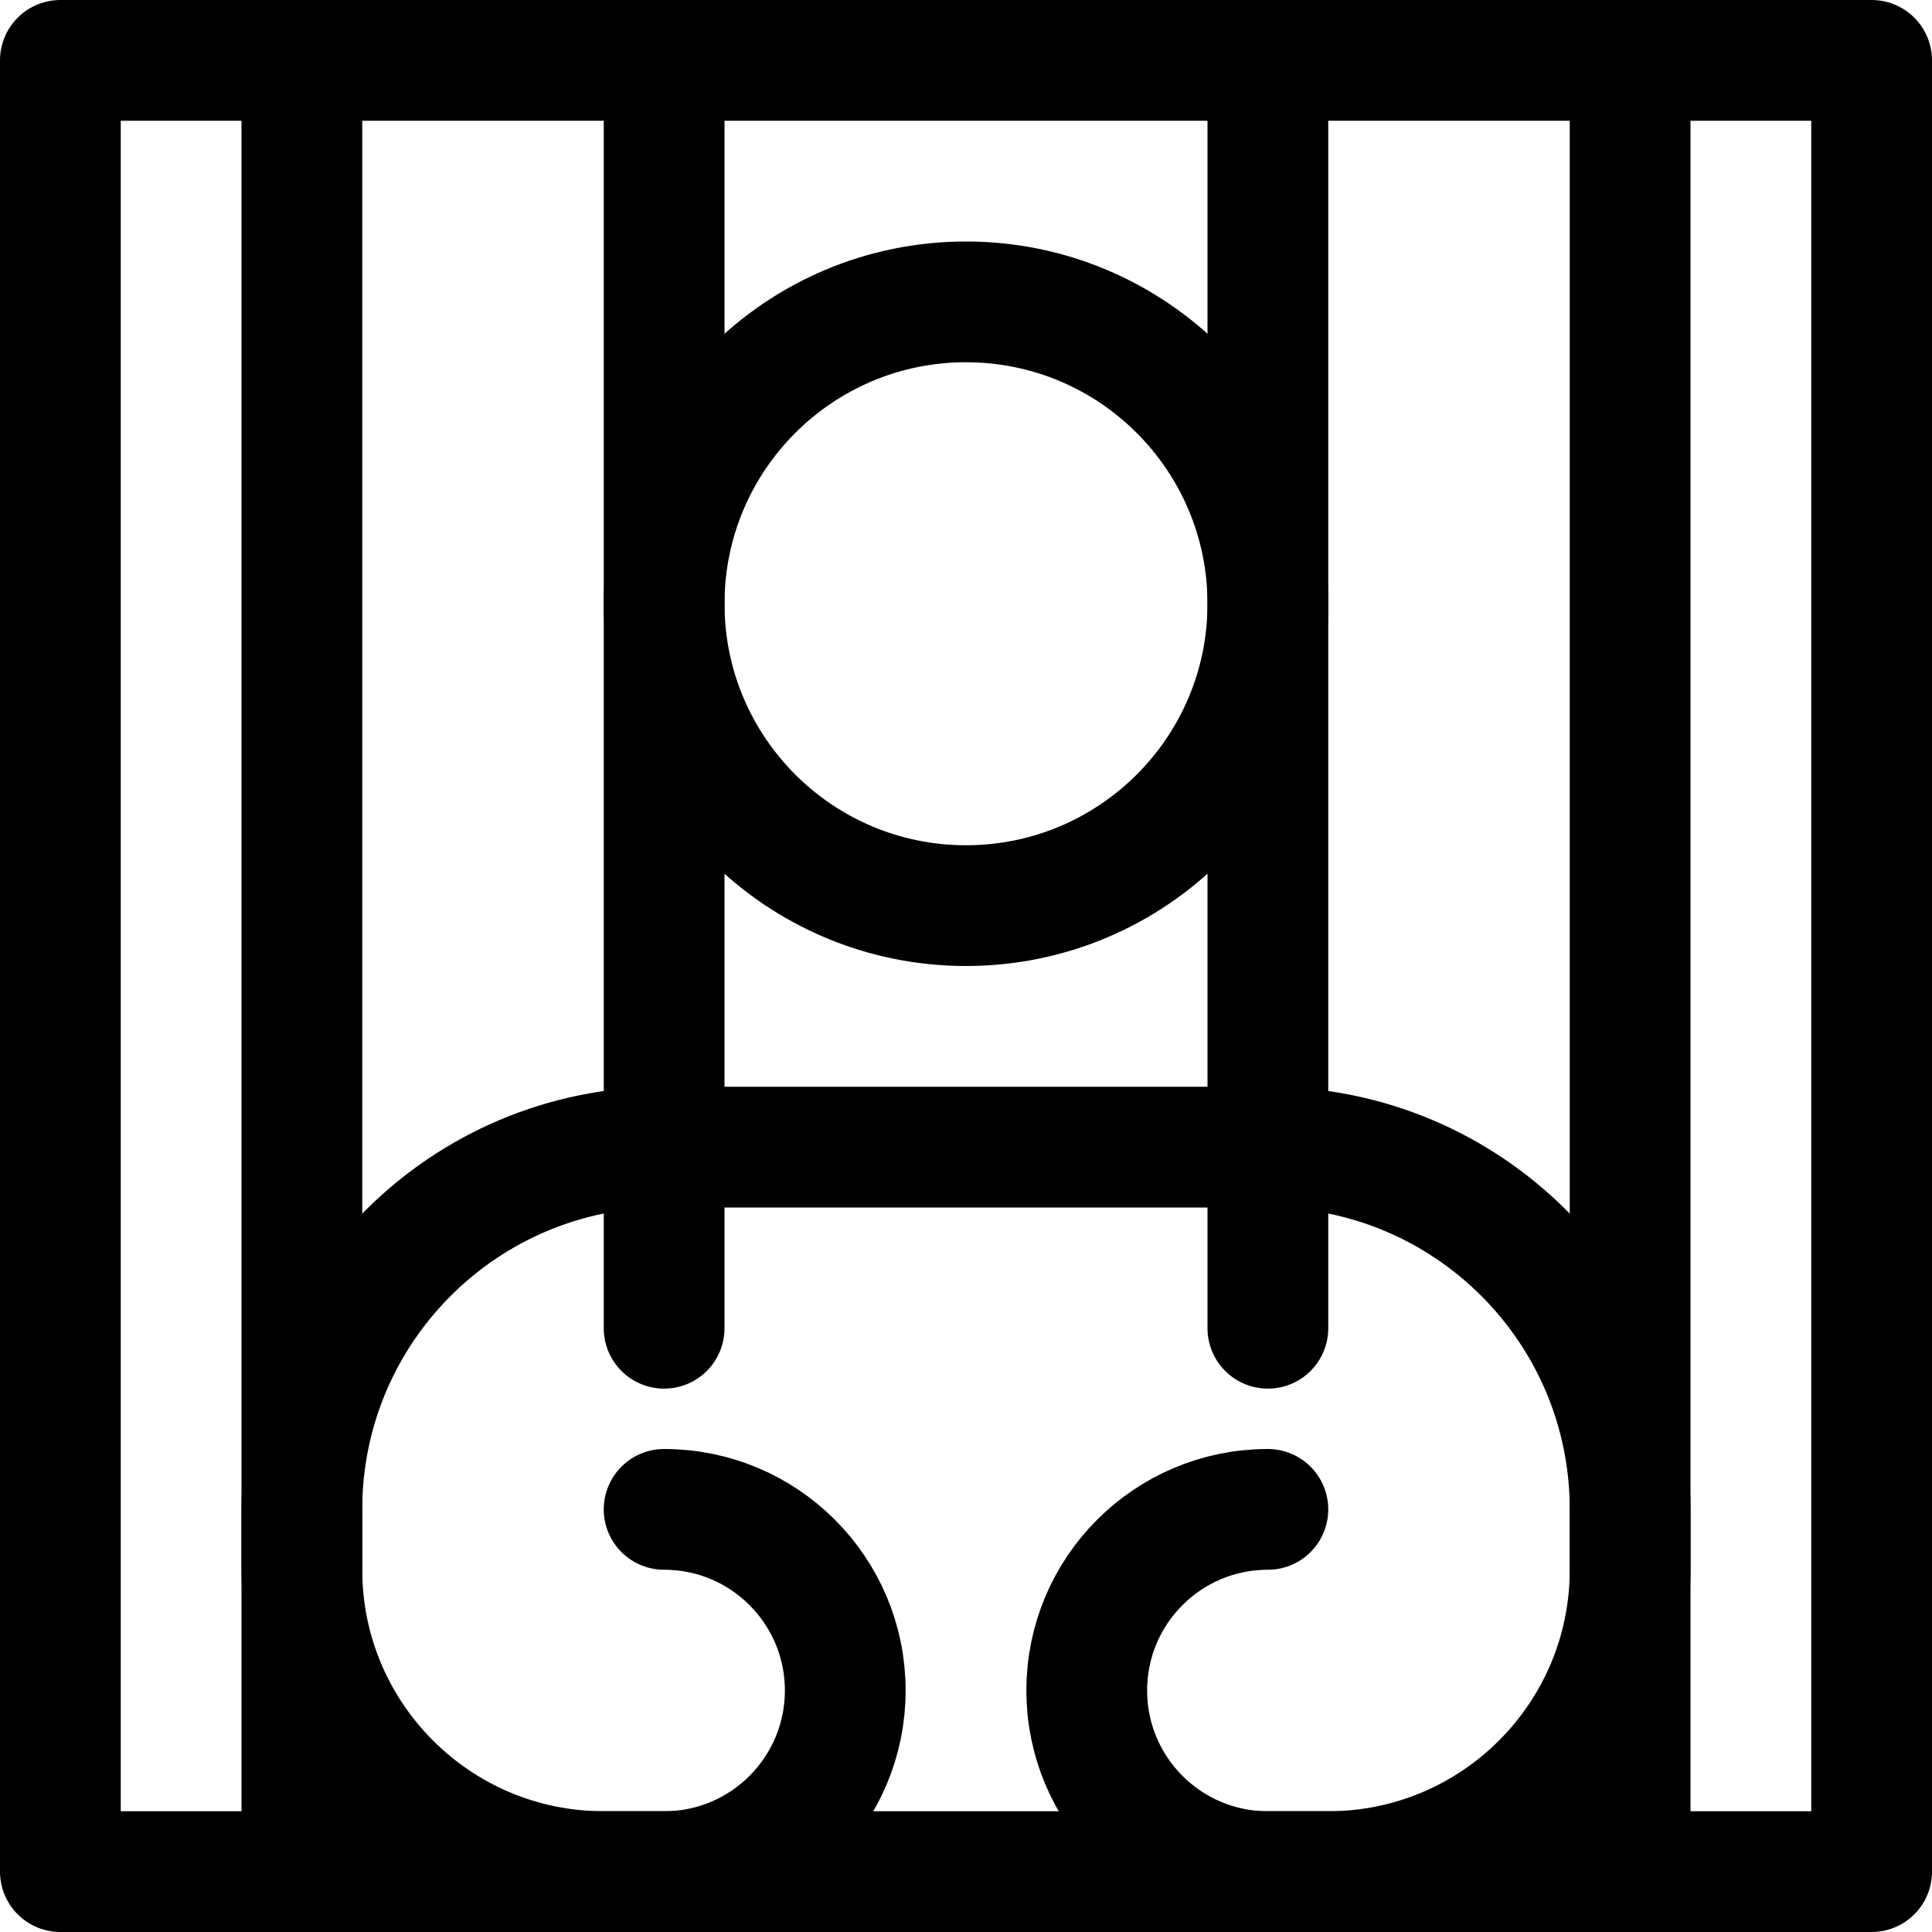
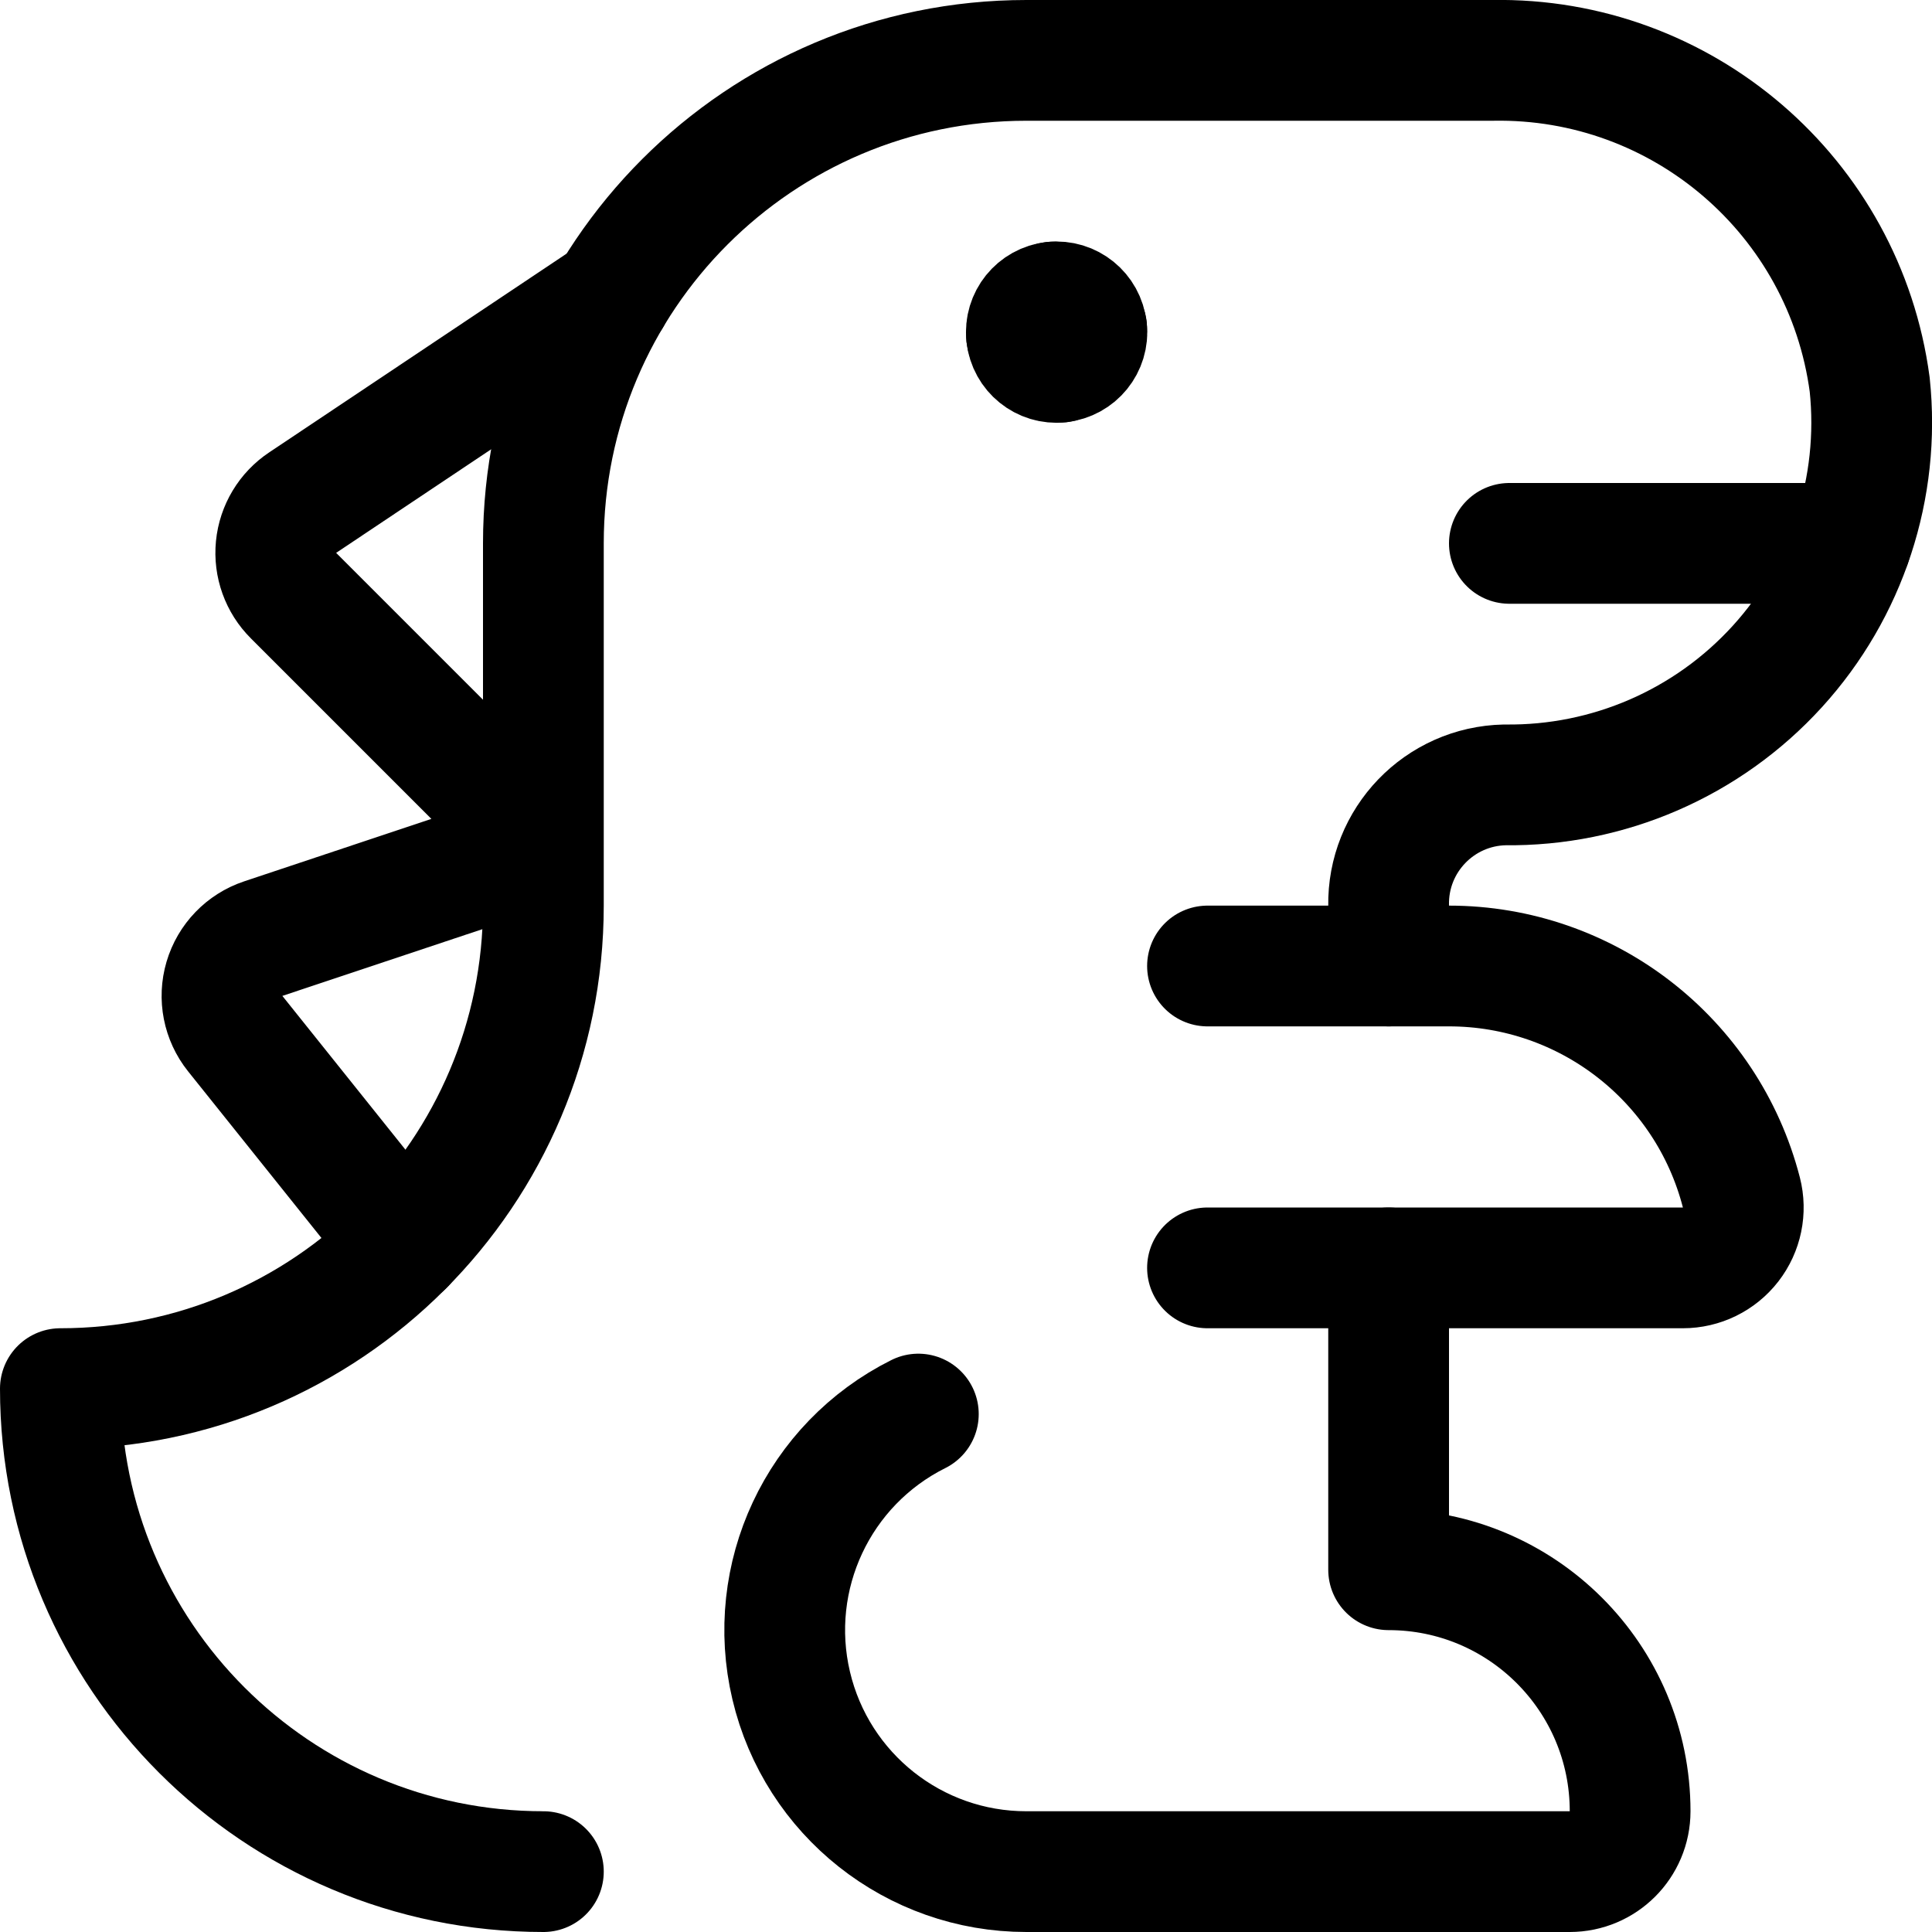
<svg xmlns="http://www.w3.org/2000/svg" version="1.1" viewBox="0 0 140 140" width="140" height="140">
  <g transform="matrix(5.833333,0,0,5.833333,0,0)">
-     <path d="M0.750 0.750 L23.250 0.750 L23.250 23.250 L0.750 23.250 Z" fill="none" stroke="#000000" stroke-linecap="round" stroke-linejoin="round" stroke-width="1.5" />
-     <path d="M8.250 7.500 A3.750 3.750 0 1 0 15.750 7.500 A3.750 3.750 0 1 0 8.250 7.500 Z" fill="none" stroke="#000000" stroke-linecap="round" stroke-linejoin="round" stroke-width="1.5" />
-     <path d="M8.25 0.75L8.25 16.5" fill="none" stroke="#000000" stroke-linecap="round" stroke-linejoin="round" stroke-width="1.5" />
-     <path d="M15.75 0.75L15.75 16.5" fill="none" stroke="#000000" stroke-linecap="round" stroke-linejoin="round" stroke-width="1.5" />
-     <path d="M3.75 0.75L3.75 23.25" fill="none" stroke="#000000" stroke-linecap="round" stroke-linejoin="round" stroke-width="1.5" />
-     <path d="M20.25 0.75L20.25 23.25" fill="none" stroke="#000000" stroke-linecap="round" stroke-linejoin="round" stroke-width="1.5" />
-     <path d="M15.75,18.75a2.25,2.25,0,0,0,0,4.5h.75a3.75,3.75,0,0,0,3.75-3.75v-.75a4.5,4.5,0,0,0-4.5-4.5H8.25a4.5,4.5,0,0,0-4.5,4.5v.75A3.75,3.75,0,0,0,7.5,23.25h.75a2.25,2.25,0,0,0,0-4.5" fill="none" stroke="#000000" stroke-linecap="round" stroke-linejoin="round" stroke-width="1.5" />
+     <path d="M17.25,12v-.75a1.474,1.474,0,0,1,1.444-1.5,4.5,4.5,0,0,0,4.532-4.972A4.643,4.643,0,0,0,18.541.75H12.75a6,6,0,0,0-6,6v4.5a6,6,0,0,1-6,6,6,6,0,0,0,6,6" fill="none" stroke="#000000" stroke-linecap="round" stroke-linejoin="round" stroke-width="1.5" />
+     <path d="M11.408,17.566A3,3,0,0,0,12.75,23.25H19.5a.75.75,0,0,0,.75-.75,3,3,0,0,0-3-3V15.75" fill="none" stroke="#000000" stroke-linecap="round" stroke-linejoin="round" stroke-width="1.5" />
+     <path d="M7.592,3.683,3.761,6.243A.75.75,0,0,0,3.647,7.4l3.1,3.1L3.27,11.66a.75.75,0,0,0-.348,1.18l2.1,2.624" fill="none" stroke="#000000" stroke-linecap="round" stroke-linejoin="round" stroke-width="1.5" />
+     <path d="M15,12h3a3.751,3.751,0,0,1,3.632,2.813.75.75,0,0,1-.727.937H15" fill="none" stroke="#000000" stroke-linecap="round" stroke-linejoin="round" stroke-width="1.5" />
+     <path d="M13.085,3.752a.376.376,0,0,1,.413.334" fill="none" stroke="#000000" stroke-linecap="round" stroke-linejoin="round" stroke-width="1.5" />
+     <path d="M12.752,4.165a.375.375,0,0,1,.333-.413" fill="none" stroke="#000000" stroke-linecap="round" stroke-linejoin="round" stroke-width="1.5" />
+     <path d="M13.164,4.5a.375.375,0,0,1-.412-.333" fill="none" stroke="#000000" stroke-linecap="round" stroke-linejoin="round" stroke-width="1.5" />
+     <path d="M13.5,4.086a.375.375,0,0,1-.334.412" fill="none" stroke="#000000" stroke-linecap="round" stroke-linejoin="round" stroke-width="1.5" />
+     <path d="M22.992 6.75L18.75 6.75" fill="none" stroke="#000000" stroke-linecap="round" stroke-linejoin="round" stroke-width="1.5" />
  </g>
</svg>
